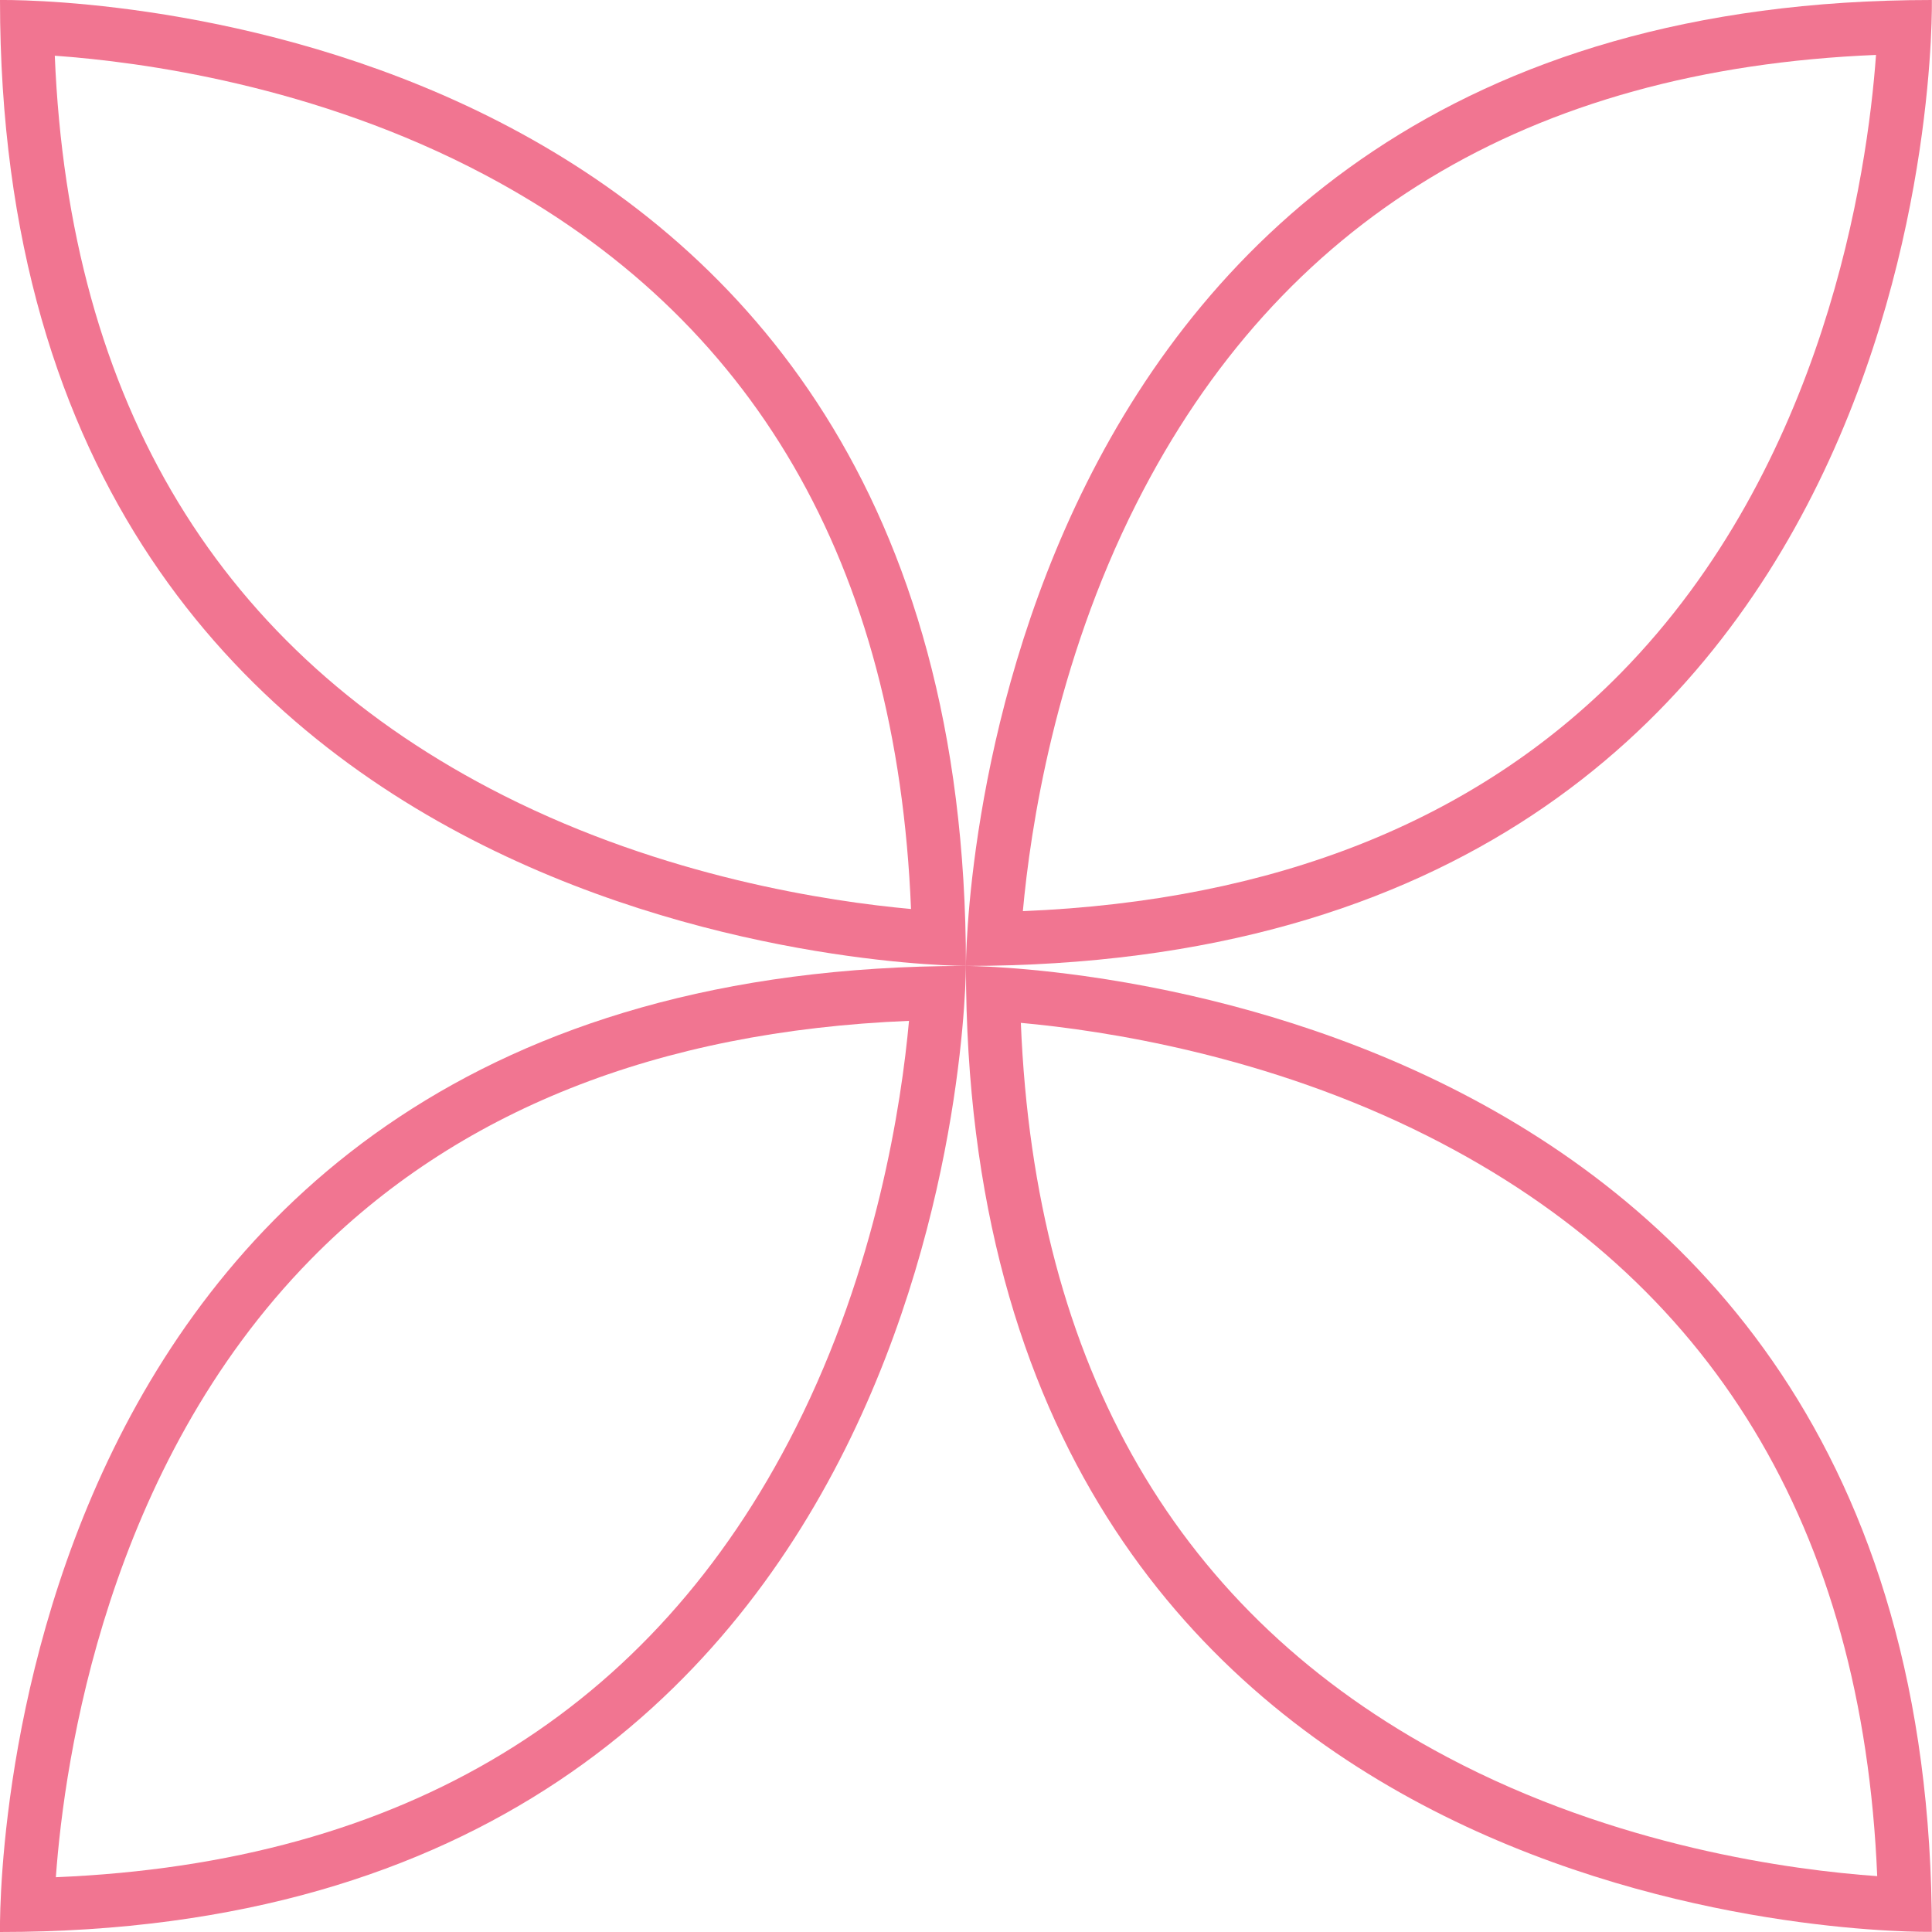
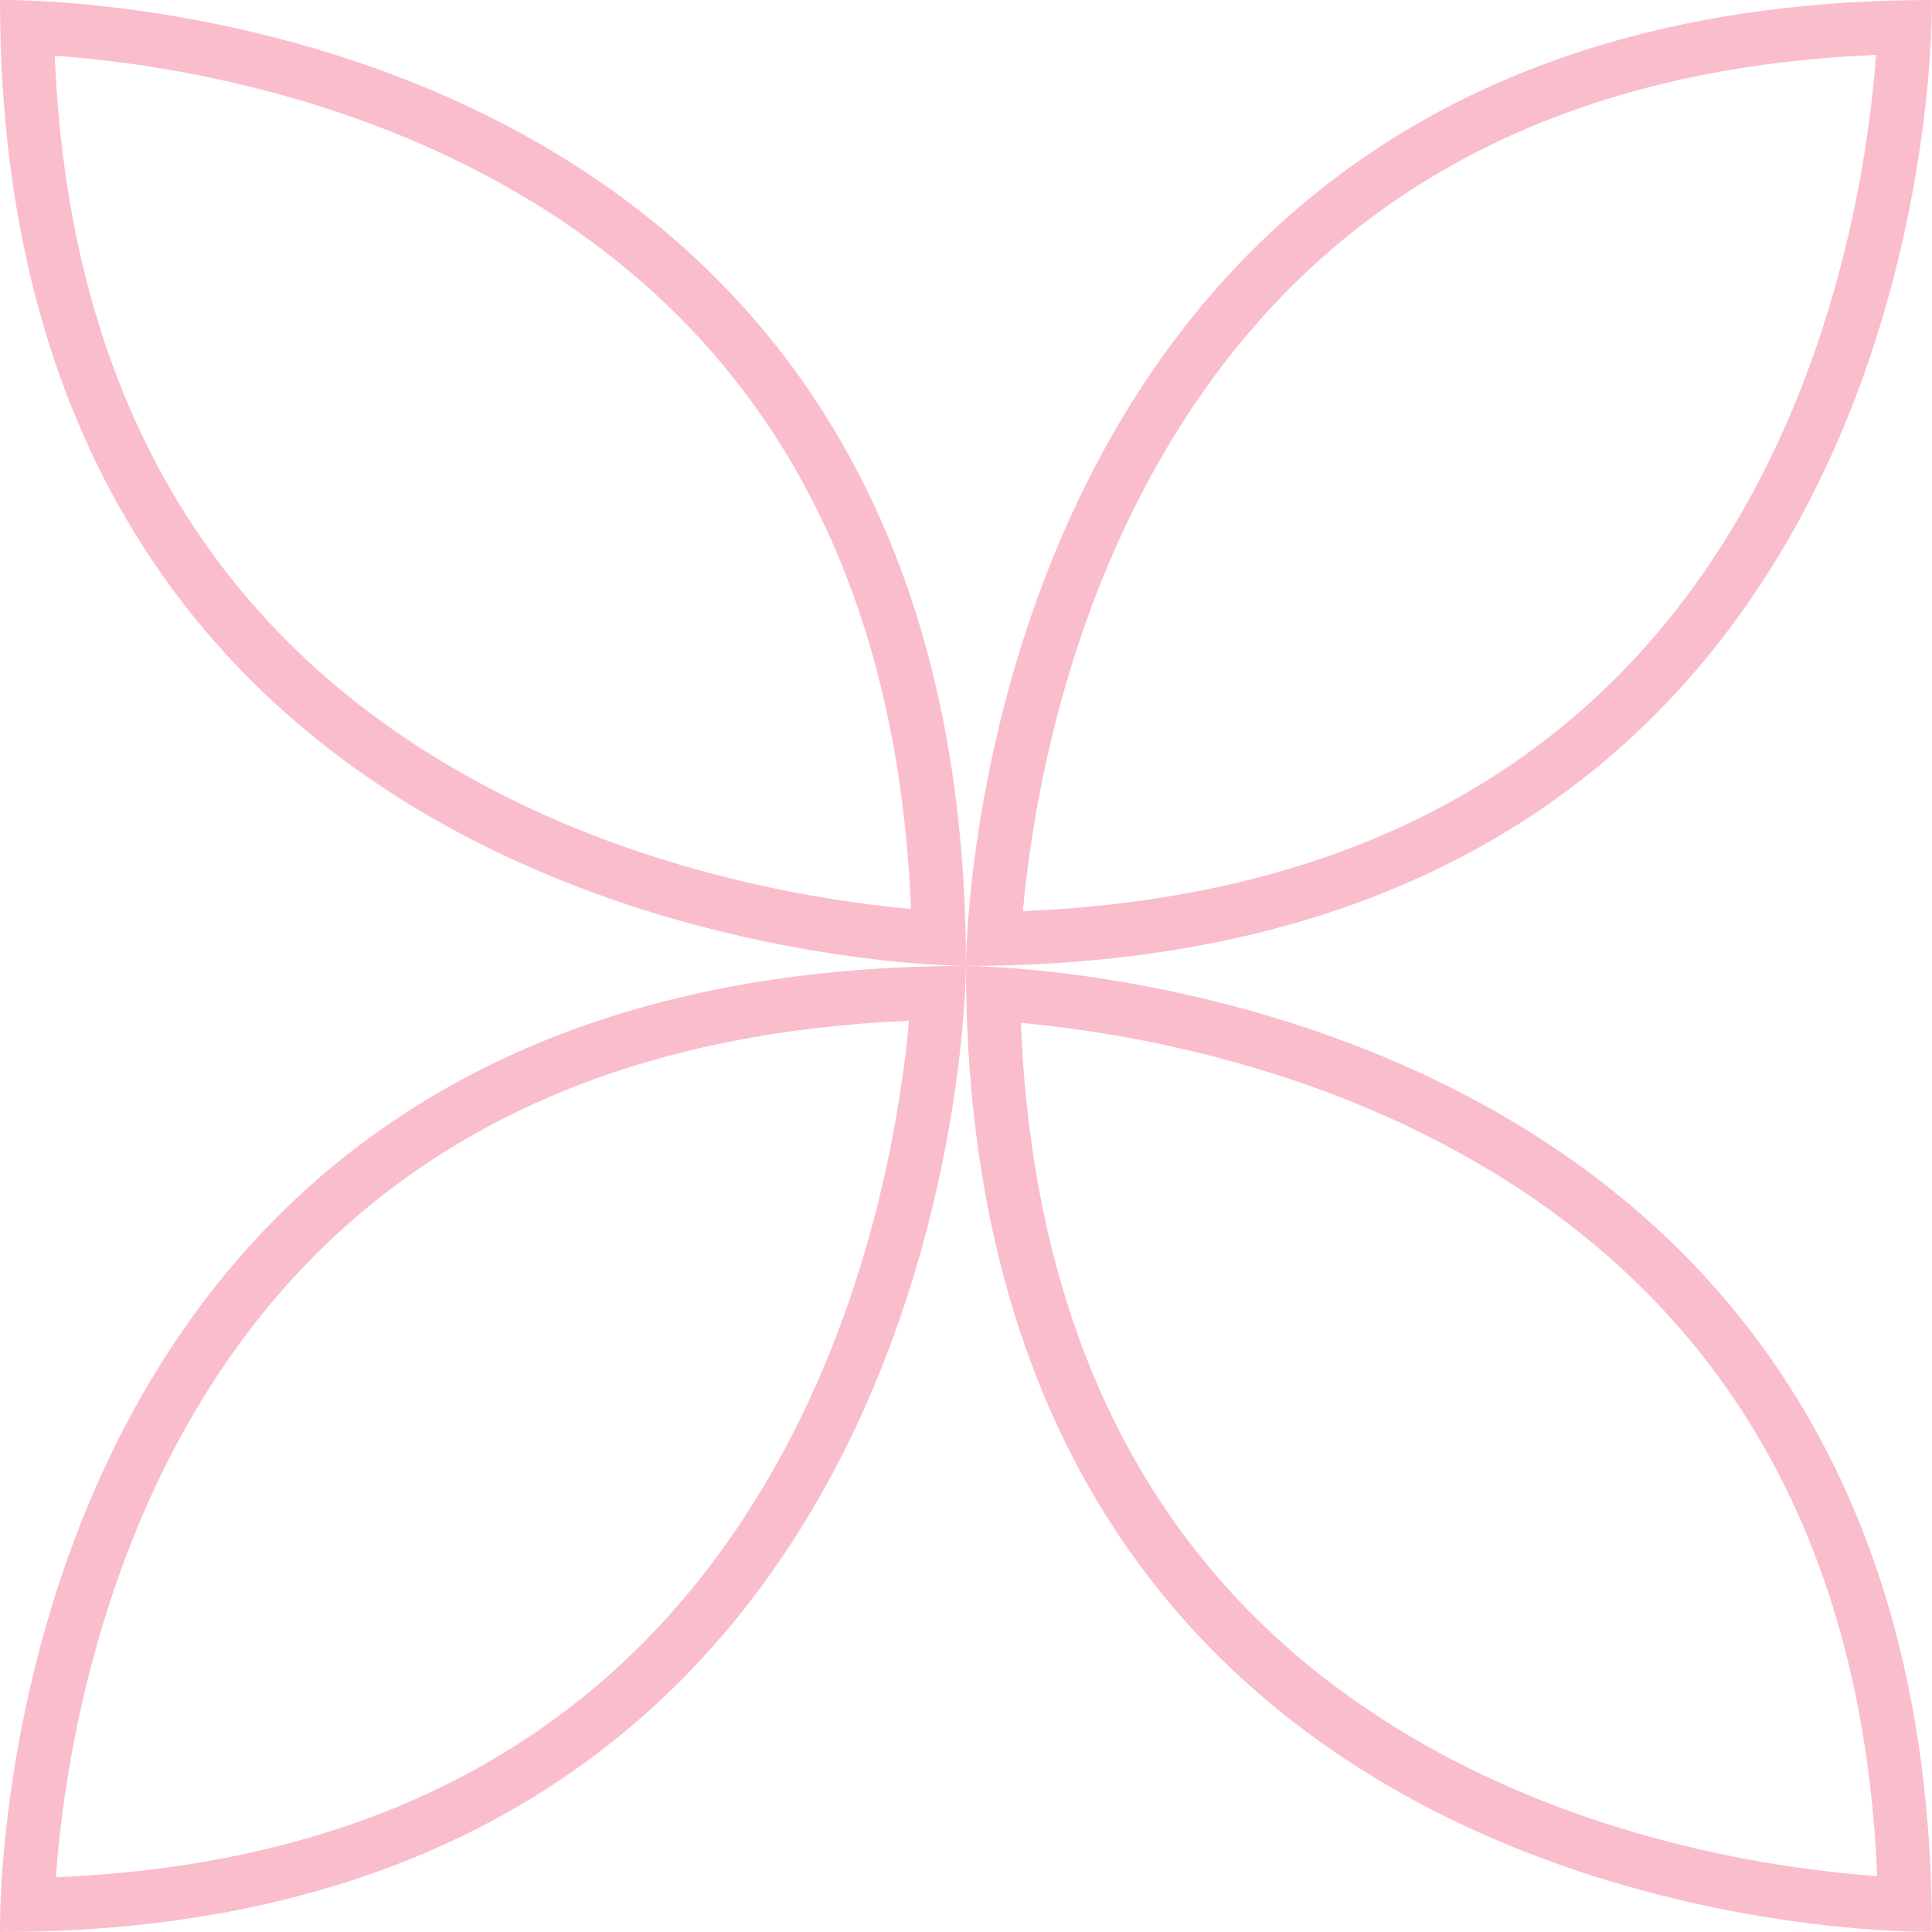
<svg xmlns="http://www.w3.org/2000/svg" version="1.1" x="0px" y="0px" viewBox="0 0 143.89 143.89" style="enable-background:new 0 0 143.89 143.89;" xml:space="preserve">
  <style type="text/css">
- 	.st0{fill:none;stroke:#F17591;stroke-width:4;stroke-miterlimit:10;}
- 	.st1{fill:#F17591;}
- 	.st2{fill:none;stroke:#F17591;stroke-width:3.887;stroke-linecap:round;stroke-linejoin:round;stroke-miterlimit:10;}
- 	.st3{fill:none;stroke:#F17591;stroke-width:4.687;stroke-miterlimit:10;}
- 	.st4{fill:none;stroke:#F17591;stroke-width:3.903;stroke-miterlimit:10;}
- 	.st5{fill:none;stroke:#F17591;stroke-width:4;stroke-linecap:round;stroke-miterlimit:10;}
- 	.st6{fill:none;stroke:#F17591;stroke-width:3.639;stroke-miterlimit:10;}
- 	.st7{fill:none;stroke:#F17591;stroke-width:3.469;stroke-miterlimit:10;}
- 	.st8{fill:none;stroke:#F17591;stroke-width:3;stroke-linecap:round;stroke-miterlimit:10;}
- 	.st9{fill:none;stroke:#F17591;stroke-width:3.469;stroke-linejoin:round;stroke-miterlimit:10;}
+ 	.st0{fill:none;stroke:#FABDCC;stroke-width:4;stroke-miterlimit:10;}
+ 	.st1{fill:#FABDCC;}
+ 	.st2{fill:none;stroke:#FABDCC;stroke-width:3.887;stroke-linecap:round;stroke-linejoin:round;stroke-miterlimit:10;}
+ 	.st3{fill:none;stroke:#FABDCC;stroke-width:4.687;stroke-miterlimit:10;}
+ 	.st4{fill:none;stroke:#FABDCC;stroke-width:3.903;stroke-miterlimit:10;}
+ 	.st5{fill:none;stroke:#FABDCC;stroke-width:4;stroke-linecap:round;stroke-miterlimit:10;}
+ 	.st6{fill:none;stroke:#FABDCC;stroke-width:3.639;stroke-miterlimit:10;}
+ 	.st7{fill:none;stroke:#FABDCC;stroke-width:3.469;stroke-miterlimit:10;}
+ 	.st8{fill:none;stroke:#FABDCC;stroke-width:3;stroke-linecap:round;stroke-miterlimit:10;}
+ 	.st9{fill:none;stroke:#FABDCC;stroke-width:3.469;stroke-linejoin:round;stroke-miterlimit:10;}
	.st10{fill:none;stroke:#AA2D29;stroke-width:4;stroke-miterlimit:10;}
- 	.st11{fill:none;stroke:#F17591;stroke-width:3.111;stroke-miterlimit:10;}
- 	.st12{fill:none;stroke:#F17591;stroke-width:4.068;stroke-miterlimit:10;}
- 	.st13{fill:none;stroke:#F17591;stroke-width:4.068;stroke-linecap:round;stroke-linejoin:bevel;stroke-miterlimit:10;}
- 	.st14{fill:none;stroke:#F17591;stroke-width:3;stroke-linecap:square;stroke-miterlimit:10;}
- 	.st15{fill:none;stroke:#F17591;stroke-width:3.5;stroke-linecap:round;stroke-miterlimit:10;}
+ 	.st11{fill:none;stroke:#FABDCC;stroke-width:3.111;stroke-miterlimit:10;}
+ 	.st12{fill:none;stroke:#FABDCC;stroke-width:4.068;stroke-miterlimit:10;}
+ 	.st13{fill:none;stroke:#FABDCC;stroke-width:4.068;stroke-linecap:round;stroke-linejoin:bevel;stroke-miterlimit:10;}
+ 	.st14{fill:none;stroke:#FABDCC;stroke-width:3;stroke-linecap:square;stroke-miterlimit:10;}
+ 	.st15{fill:none;stroke:#FABDCC;stroke-width:3.5;stroke-linecap:round;stroke-miterlimit:10;}
	.st16{fill:none;}
	.st17{fill:none;stroke:#003764;stroke-width:4;stroke-miterlimit:10;}
	.st18{fill:none;stroke:#C6AD9B;stroke-width:4;stroke-miterlimit:10;}
	.st19{display:none;}
	.st20{display:inline;}
	.st21{fill:none;stroke:#BE1622;stroke-width:0.5;stroke-miterlimit:10;}
	.st22{fill:none;stroke:#C14729;stroke-width:4;stroke-miterlimit:10;}
	.st23{fill:#C14729;}
	.st24{fill:none;stroke:#004987;stroke-width:3.887;stroke-linecap:round;stroke-linejoin:round;stroke-miterlimit:10;}
	.st25{fill:#C56683;}
	.st26{fill:#6C3175;}
	.st27{fill:#F4B223;}
	.st28{fill:none;stroke:#F4B223;stroke-width:4;stroke-linecap:round;stroke-miterlimit:10;}
	.st29{fill:none;stroke:#2A7050;stroke-width:3.469;stroke-miterlimit:10;}
	.st30{fill:none;stroke:#2A7050;stroke-width:3.469;stroke-linejoin:round;stroke-miterlimit:10;}
</style>
  <g id="GUIAS">
</g>
  <g id="Capa_1">
    <g>
      <g>
        <path class="st1" d="M67.7,76.03c-0.56,6.15-2.39,18.34-8.45,30.34c-10.66,21.13-29.18,32.36-55.09,33.44     c0.64-8.86,3.79-30.55,19.01-46.04C33.99,82.76,48.95,76.8,67.7,76.03 M71.94,71.94C-1.43,71.94,0,143.89,0,143.89     C71.94,143.89,71.94,71.94,71.94,71.94L71.94,71.94z" />
      </g>
    </g>
    <g>
      <g>
        <path class="st1" d="M76.03,76.18c6.15,0.56,18.34,2.39,30.34,8.45c21.13,10.66,32.36,29.19,33.44,55.1     c-6.36-0.45-19.43-2.19-32.03-8.87C87.74,120.25,77.07,101.87,76.03,76.18 M71.94,71.94c0,70.62,66.66,71.94,71.65,71.94     c0.19,0,0.29,0,0.29,0C143.89,71.94,71.94,71.94,71.94,71.94L71.94,71.94z" />
      </g>
    </g>
    <g>
      <g>
        <path class="st1" d="M139.72,4.09c-0.64,8.86-3.79,30.55-19.01,46.04c-10.82,11.01-25.78,16.96-44.53,17.73     c0.56-6.15,2.39-18.34,8.45-30.34C95.3,16.39,113.82,5.16,139.72,4.09 M143.88,0C71.94,0,71.94,71.94,71.94,71.94     C145.31,71.94,143.88,0,143.88,0L143.88,0z" />
      </g>
    </g>
    <g>
      <g>
        <path class="st1" d="M4.08,4.15c6.36,0.45,19.43,2.19,32.03,8.87c20.03,10.61,30.7,28.99,31.74,54.68     c-6.15-0.56-18.34-2.39-30.34-8.45C16.39,48.59,5.15,30.06,4.08,4.15 M0.29,0C0.1,0,0,0,0,0c0,71.94,71.94,71.94,71.94,71.94     C71.94,1.32,5.28,0,0.29,0L0.29,0z" />
      </g>
    </g>
  </g>
  <g id="GRID1" class="st19">
    <g class="st20">
      <rect x="0" class="st21" width="143.89" height="143.89" />
      <line class="st21" x1="0" y1="127.9" x2="143.89" y2="127.9" />
      <line class="st21" x1="0" y1="111.91" x2="143.89" y2="111.91" />
      <line class="st21" x1="0" y1="95.92" x2="143.89" y2="95.92" />
      <line class="st21" x1="0" y1="79.94" x2="143.89" y2="79.94" />
      <line class="st21" x1="0" y1="63.95" x2="143.89" y2="63.95" />
      <line class="st21" x1="0" y1="47.96" x2="143.89" y2="47.96" />
      <line class="st21" x1="0" y1="31.97" x2="143.89" y2="31.97" />
      <line class="st21" x1="0" y1="15.99" x2="143.89" y2="15.99" />
      <line class="st21" x1="127.9" y1="0" x2="127.9" y2="143.89" />
      <line class="st21" x1="111.91" y1="0" x2="111.91" y2="143.89" />
      <line class="st21" x1="95.92" y1="0" x2="95.92" y2="143.89" />
      <line class="st21" x1="79.94" y1="0" x2="79.94" y2="143.89" />
      <line class="st21" x1="63.95" y1="0" x2="63.95" y2="143.89" />
      <line class="st21" x1="47.96" y1="0" x2="47.96" y2="143.89" />
      <line class="st21" x1="31.97" y1="0" x2="31.97" y2="143.89" />
      <line class="st21" x1="15.99" y1="0" x2="15.99" y2="143.89" />
    </g>
    <g class="st20">
      <line class="st21" x1="0" y1="7.99" x2="143.89" y2="7.99" />
      <line class="st21" x1="0" y1="23.98" x2="143.89" y2="23.98" />
      <line class="st21" x1="0" y1="39.97" x2="143.89" y2="39.97" />
      <line class="st21" x1="0" y1="55.96" x2="143.89" y2="55.96" />
      <line class="st21" x1="0" y1="71.94" x2="143.89" y2="71.94" />
      <line class="st21" x1="0" y1="87.93" x2="143.89" y2="87.93" />
      <line class="st21" x1="0" y1="103.92" x2="143.89" y2="103.92" />
      <line class="st21" x1="0" y1="119.91" x2="143.89" y2="119.91" />
      <line class="st21" x1="0" y1="135.89" x2="143.89" y2="135.89" />
      <line class="st21" x1="135.88" y1="0" x2="135.88" y2="143.89" />
      <line class="st21" x1="119.91" y1="0" x2="119.91" y2="143.89" />
      <line class="st21" x1="103.93" y1="0" x2="103.93" y2="143.89" />
      <line class="st21" x1="87.96" y1="0" x2="87.96" y2="143.89" />
      <line class="st21" x1="71.99" y1="0" x2="71.99" y2="143.89" />
      <line class="st21" x1="56.02" y1="0" x2="56.02" y2="143.89" />
      <line class="st21" x1="40.05" y1="0" x2="40.05" y2="143.89" />
      <line class="st21" x1="24.08" y1="0" x2="24.08" y2="143.89" />
      <line class="st21" x1="8.1" y1="0" x2="8.1" y2="143.89" />
    </g>
  </g>
  <g id="GRID2" class="st19">
</g>
  <g id="Capa_5">
</g>
</svg>
